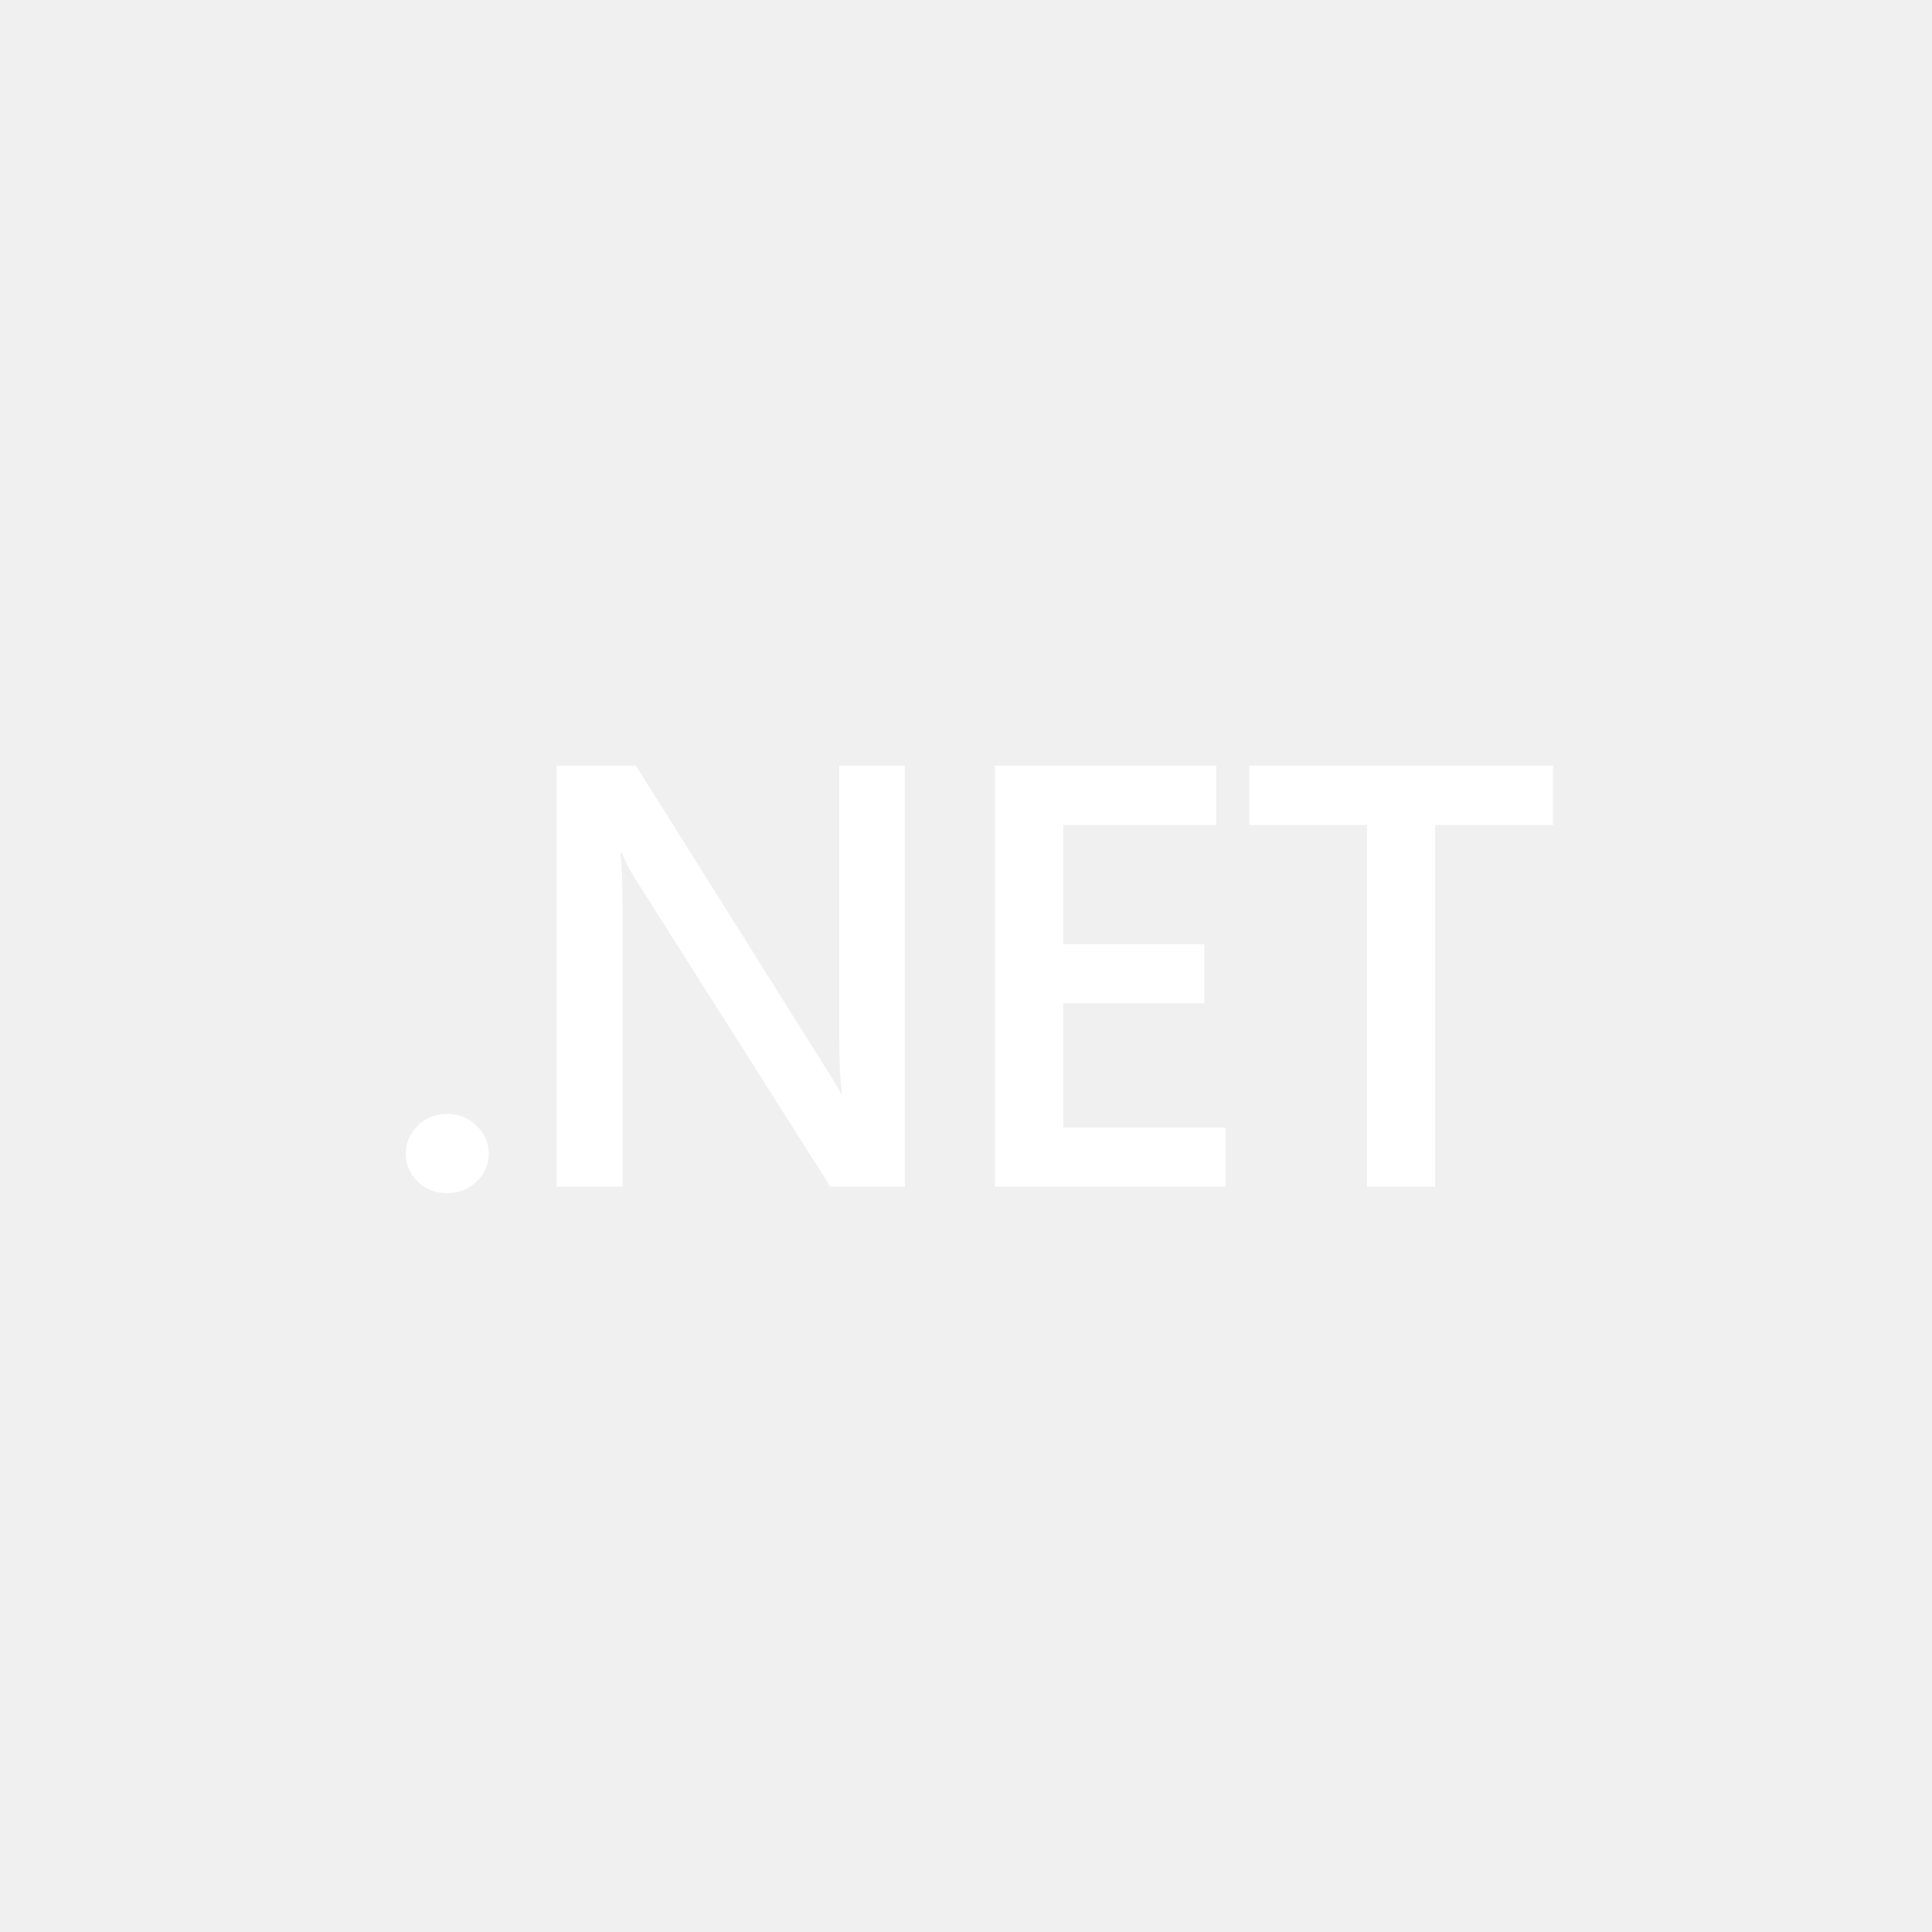
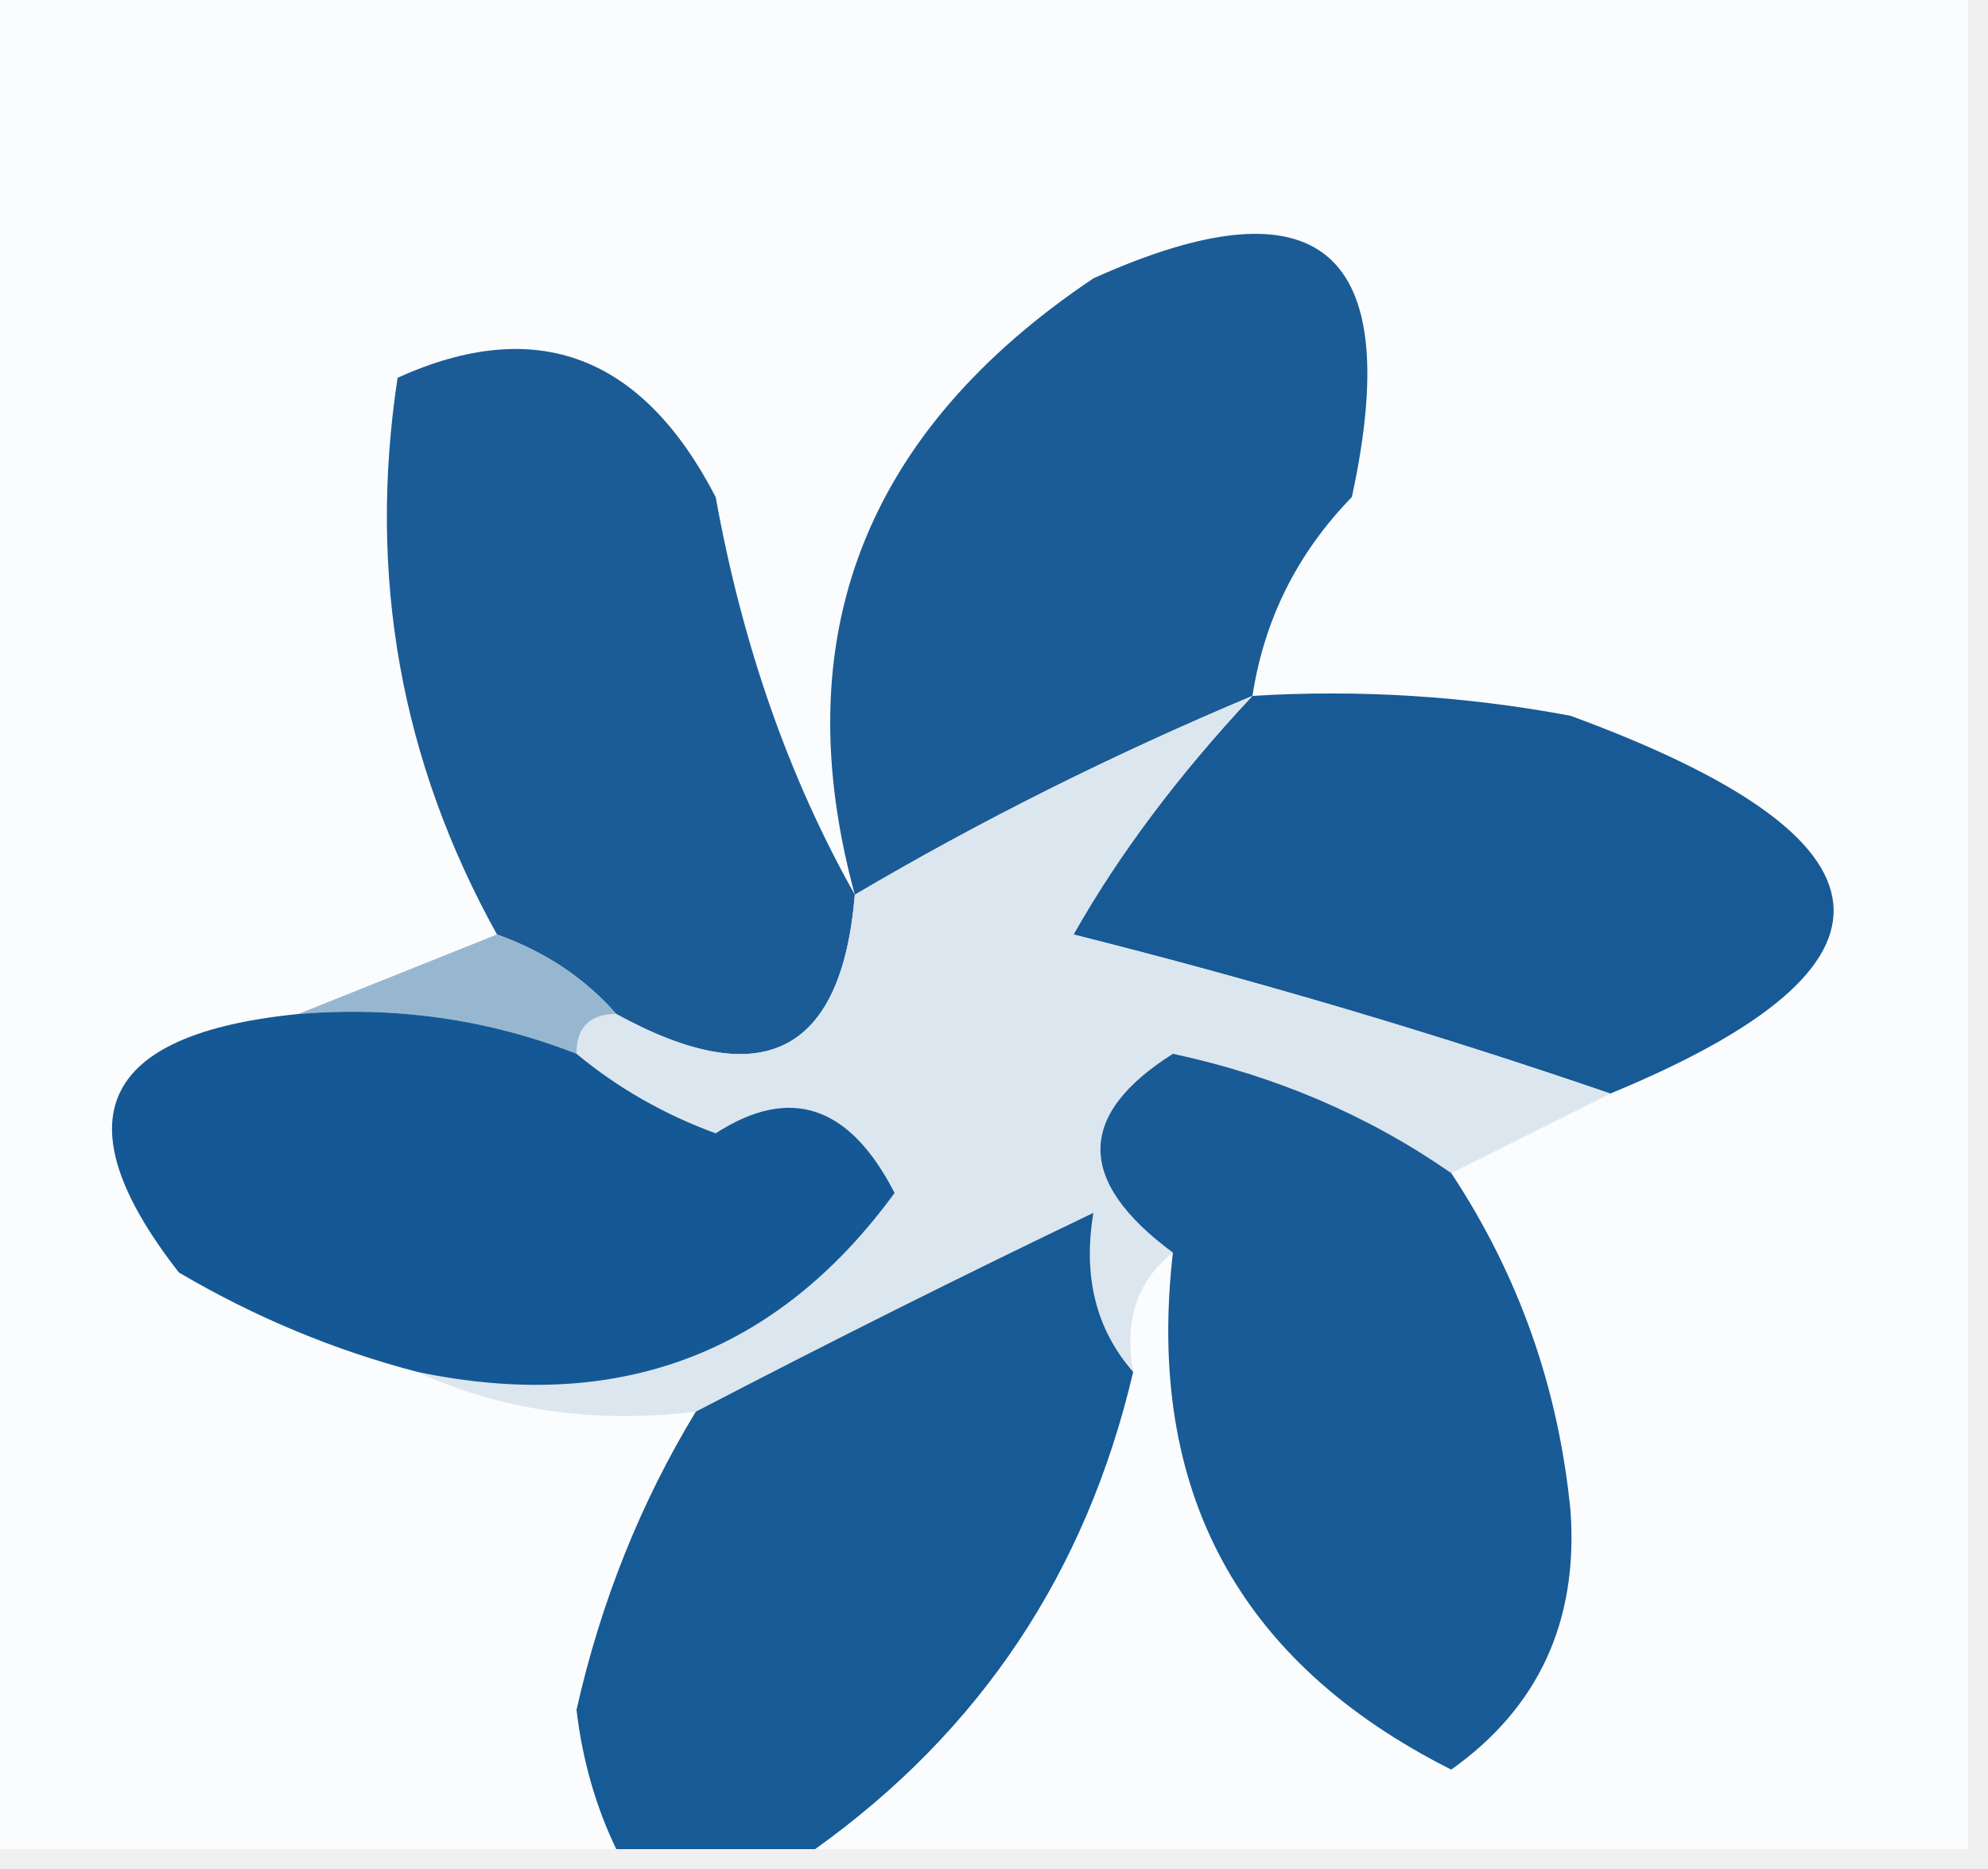
- <svg xmlns="http://www.w3.org/2000/svg" width="456" height="456" viewBox="0 0 456 456" version="1.1" xml:space="preserve" style="fill-rule:evenodd;clip-rule:evenodd;stroke-linejoin:round;stroke-miterlimit:2;">
-   <path d="m 105.5,281.609 c -2.703,0 -5.001,-0.9 -6.893,-2.702 -1.892,-1.848 -2.838,-4.042 -2.838,-6.582 0,-2.587 0.946,-4.804 2.838,-6.652 1.892,-1.848 4.19,-2.772 6.893,-2.772 2.748,0 5.068,0.924 6.96,2.772 1.937,1.848 2.906,4.064 2.906,6.652 0,2.54 -0.968,4.734 -2.906,6.582 -1.892,1.802 -4.212,2.702 -6.96,2.702 z" style="fill:#ffffff;fill-rule:nonzero;stroke-width:0.838" />
-   <path d="M 213.561,280.084 H 195.99 L 149.7,207.054 c -1.171,-1.848 -2.14,-3.765 -2.906,-5.751 h -0.406 c 0.361,2.125 0.541,6.675 0.541,13.65 v 65.132 h -15.543 v -99.36 h 18.719 l 44.737,71.298 c 1.892,2.957 3.109,4.989 3.649,6.098 h 0.27 c -0.45,-2.632 -0.676,-7.09 -0.676,-13.373 v -64.023 h 15.476 z" style="fill:#ffffff;fill-rule:nonzero;stroke-width:0.838" />
-   <path d="m 289.251,280.084 h -54.401 v -99.36 h 52.238 v 13.997 h -36.154 v 28.131 h 33.316 v 13.927 h -33.316 v 29.378 h 38.316 z" style="fill:#ffffff;fill-rule:nonzero;stroke-width:0.838" />
-   <path d="M 366.565,194.721 H 338.722 v 85.363 h -16.084 v -85.363 h -27.775 v -13.997 h 71.701 z" style="fill:#ffffff;fill-rule:nonzero;stroke-width:0.838" />
+ <svg xmlns="http://www.w3.org/2000/svg" version="1.1" width="50px" height="47px" style="shape-rendering:geometricPrecision; text-rendering:geometricPrecision; image-rendering:optimizeQuality; fill-rule:evenodd; clip-rule:evenodd">
+   <g>
+     <path style="opacity:1" fill="#fbfcfd" d="M -0.5,-0.5 C 16.167,-0.5 32.833,-0.5 49.5,-0.5C 49.5,15.167 49.5,30.833 49.5,46.5C 39.833,46.5 30.167,46.5 20.5,46.5C 24.655,43.533 27.321,39.533 28.5,34.5C 28.263,33.209 28.596,32.209 29.5,31.5C 28.813,37.475 31.147,41.809 36.5,44.5C 38.695,42.941 39.695,40.774 39.5,38C 39.199,34.903 38.199,32.07 36.5,29.5C 37.833,28.833 39.167,28.167 40.5,27.5C 48.309,24.278 47.975,21.111 39.5,18C 36.854,17.503 34.187,17.336 31.5,17.5C 31.795,15.577 32.628,13.91 34,12.5C 35.353,6.273 33.186,4.439 27.5,7C 21.737,10.864 19.737,16.031 21.5,22.5C 19.839,19.555 18.672,16.221 18,12.5C 16.148,8.923 13.482,7.923 10,9.5C 9.244,14.47 10.077,19.136 12.5,23.5C 10.833,24.167 9.167,24.833 7.5,25.5C 2.507,25.997 1.507,28.164 4.5,32C 6.407,33.122 8.407,33.955 10.5,34.5C 12.607,35.468 14.941,35.802 17.5,35.5C 16.109,37.791 15.109,40.291 14.5,43C 14.648,44.256 14.982,45.423 15.5,46.5C 10.167,46.5 4.833,46.5 -0.5,46.5C -0.5,30.833 -0.5,15.167 -0.5,-0.5 Z" />
+   </g>
+   <g>
+     <path style="opacity:1" fill="#1b5c97" d="M 31.5,17.5 C 27.982,18.976 24.649,20.643 21.5,22.5C 19.737,16.031 21.737,10.864 27.5,7C 33.186,4.439 35.353,6.273 34,12.5C 32.628,13.91 31.795,15.577 31.5,17.5 Z" />
+   </g>
+   <g>
+     <path style="opacity:1" fill="#1b5c97" d="M 21.5,22.5 C 21.165,26.511 19.165,27.511 15.5,25.5C 14.71,24.599 13.71,23.932 12.5,23.5C 10.077,19.136 9.244,14.47 10,9.5C 13.482,7.923 16.148,8.923 18,12.5C 18.672,16.221 19.839,19.555 21.5,22.5 Z" />
+   </g>
+   <g>
+     <path style="opacity:1" fill="#175a96" d="M 31.5,17.5 C 34.187,17.336 36.854,17.503 39.5,18C 47.975,21.111 48.309,24.278 40.5,27.5C 36.118,25.995 31.618,24.661 27,23.5C 28.138,21.487 29.638,19.487 31.5,17.5 Z" />
+   </g>
+   <g>
+     <path style="opacity:1" fill="#dce6ef" d="M 31.5,17.5 C 29.638,19.487 28.138,21.487 27,23.5C 31.618,24.661 36.118,25.995 40.5,27.5C 39.167,28.167 37.833,28.833 36.5,29.5C 34.42,28.054 32.087,27.054 29.5,26.5C 27.07,28.037 27.07,29.704 29.5,31.5C 28.596,32.209 28.263,33.209 28.5,34.5C 27.566,33.432 27.232,32.099 27.5,30.5C 24.222,32.07 20.889,33.737 17.5,35.5C 14.941,35.802 12.607,35.468 10.5,34.5C 15.538,35.552 19.538,34.052 22.5,30C 21.368,27.79 19.868,27.29 18,28.5C 16.697,28.022 15.531,27.355 14.5,26.5C 14.5,25.833 14.833,25.5 15.5,25.5C 19.165,27.511 21.165,26.511 21.5,22.5C 24.649,20.643 27.982,18.976 31.5,17.5 Z" />
+   </g>
+   <g>
+     <path style="opacity:1" fill="#97b7d1" d="M 12.5,23.5 C 13.71,23.932 14.71,24.599 15.5,25.5C 14.833,25.5 14.5,25.833 14.5,26.5C 12.283,25.631 9.95,25.298 7.5,25.5C 9.167,24.833 10.833,24.167 12.5,23.5 Z" />
+   </g>
+   <g>
+     <path style="opacity:1" fill="#145995" d="M 7.5,25.5 C 9.95,25.298 12.283,25.631 14.5,26.5C 15.531,27.355 16.697,28.022 18,28.5C 19.868,27.29 21.368,27.79 22.5,30C 19.538,34.052 15.538,35.552 10.5,34.5C 8.407,33.955 6.407,33.122 4.5,32C 1.507,28.164 2.507,25.997 7.5,25.5 Z" />
+   </g>
+   <g>
+     <path style="opacity:1" fill="#185b96" d="M 36.5,29.5 C 38.199,32.07 39.199,34.903 39.5,38C 39.695,40.774 38.695,42.941 36.5,44.5C 31.147,41.809 28.813,37.475 29.5,31.5C 27.07,29.704 27.07,28.037 29.5,26.5C 32.087,27.054 34.42,28.054 36.5,29.5 Z" />
+   </g>
+   <g>
+     <path style="opacity:1" fill="#165a96" d="M 28.5,34.5 C 27.321,39.533 24.655,43.533 20.5,46.5C 18.833,46.5 17.167,46.5 15.5,46.5C 14.982,45.423 14.648,44.256 14.5,43C 15.109,40.291 16.109,37.791 17.5,35.5C 20.889,33.737 24.222,32.07 27.5,30.5C 27.232,32.099 27.566,33.432 28.5,34.5 Z" />
+   </g>
</svg>
